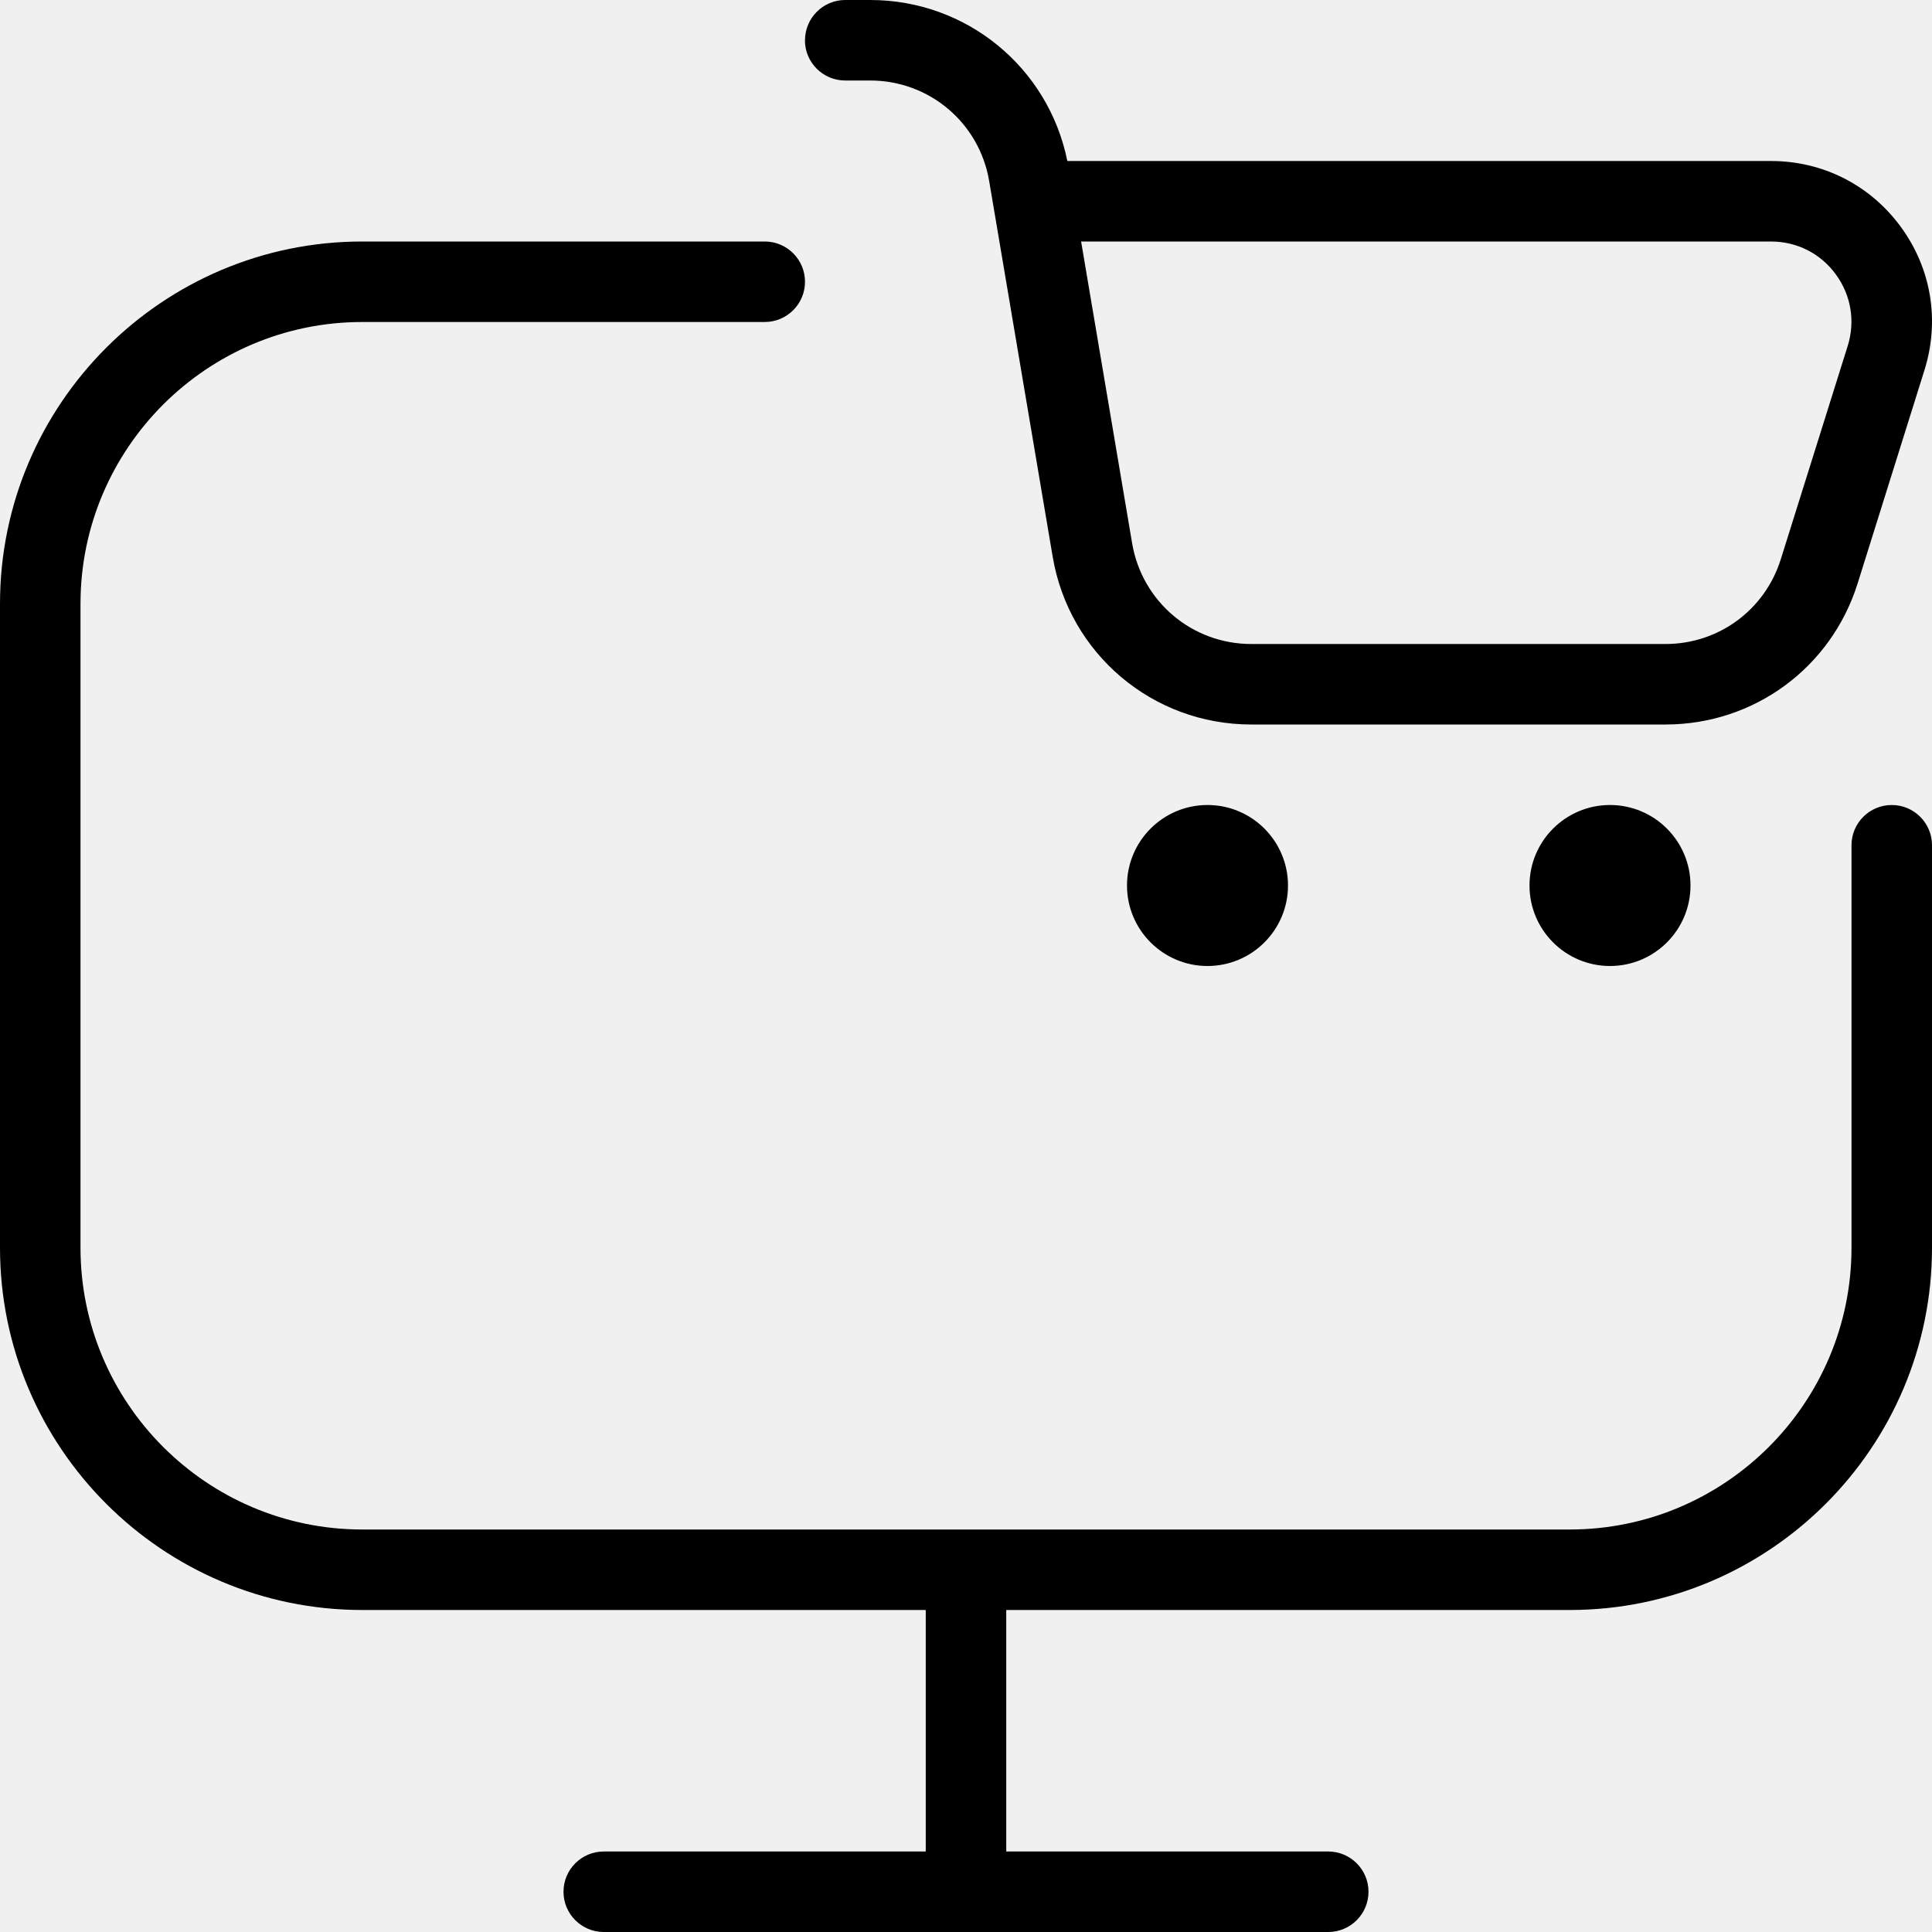
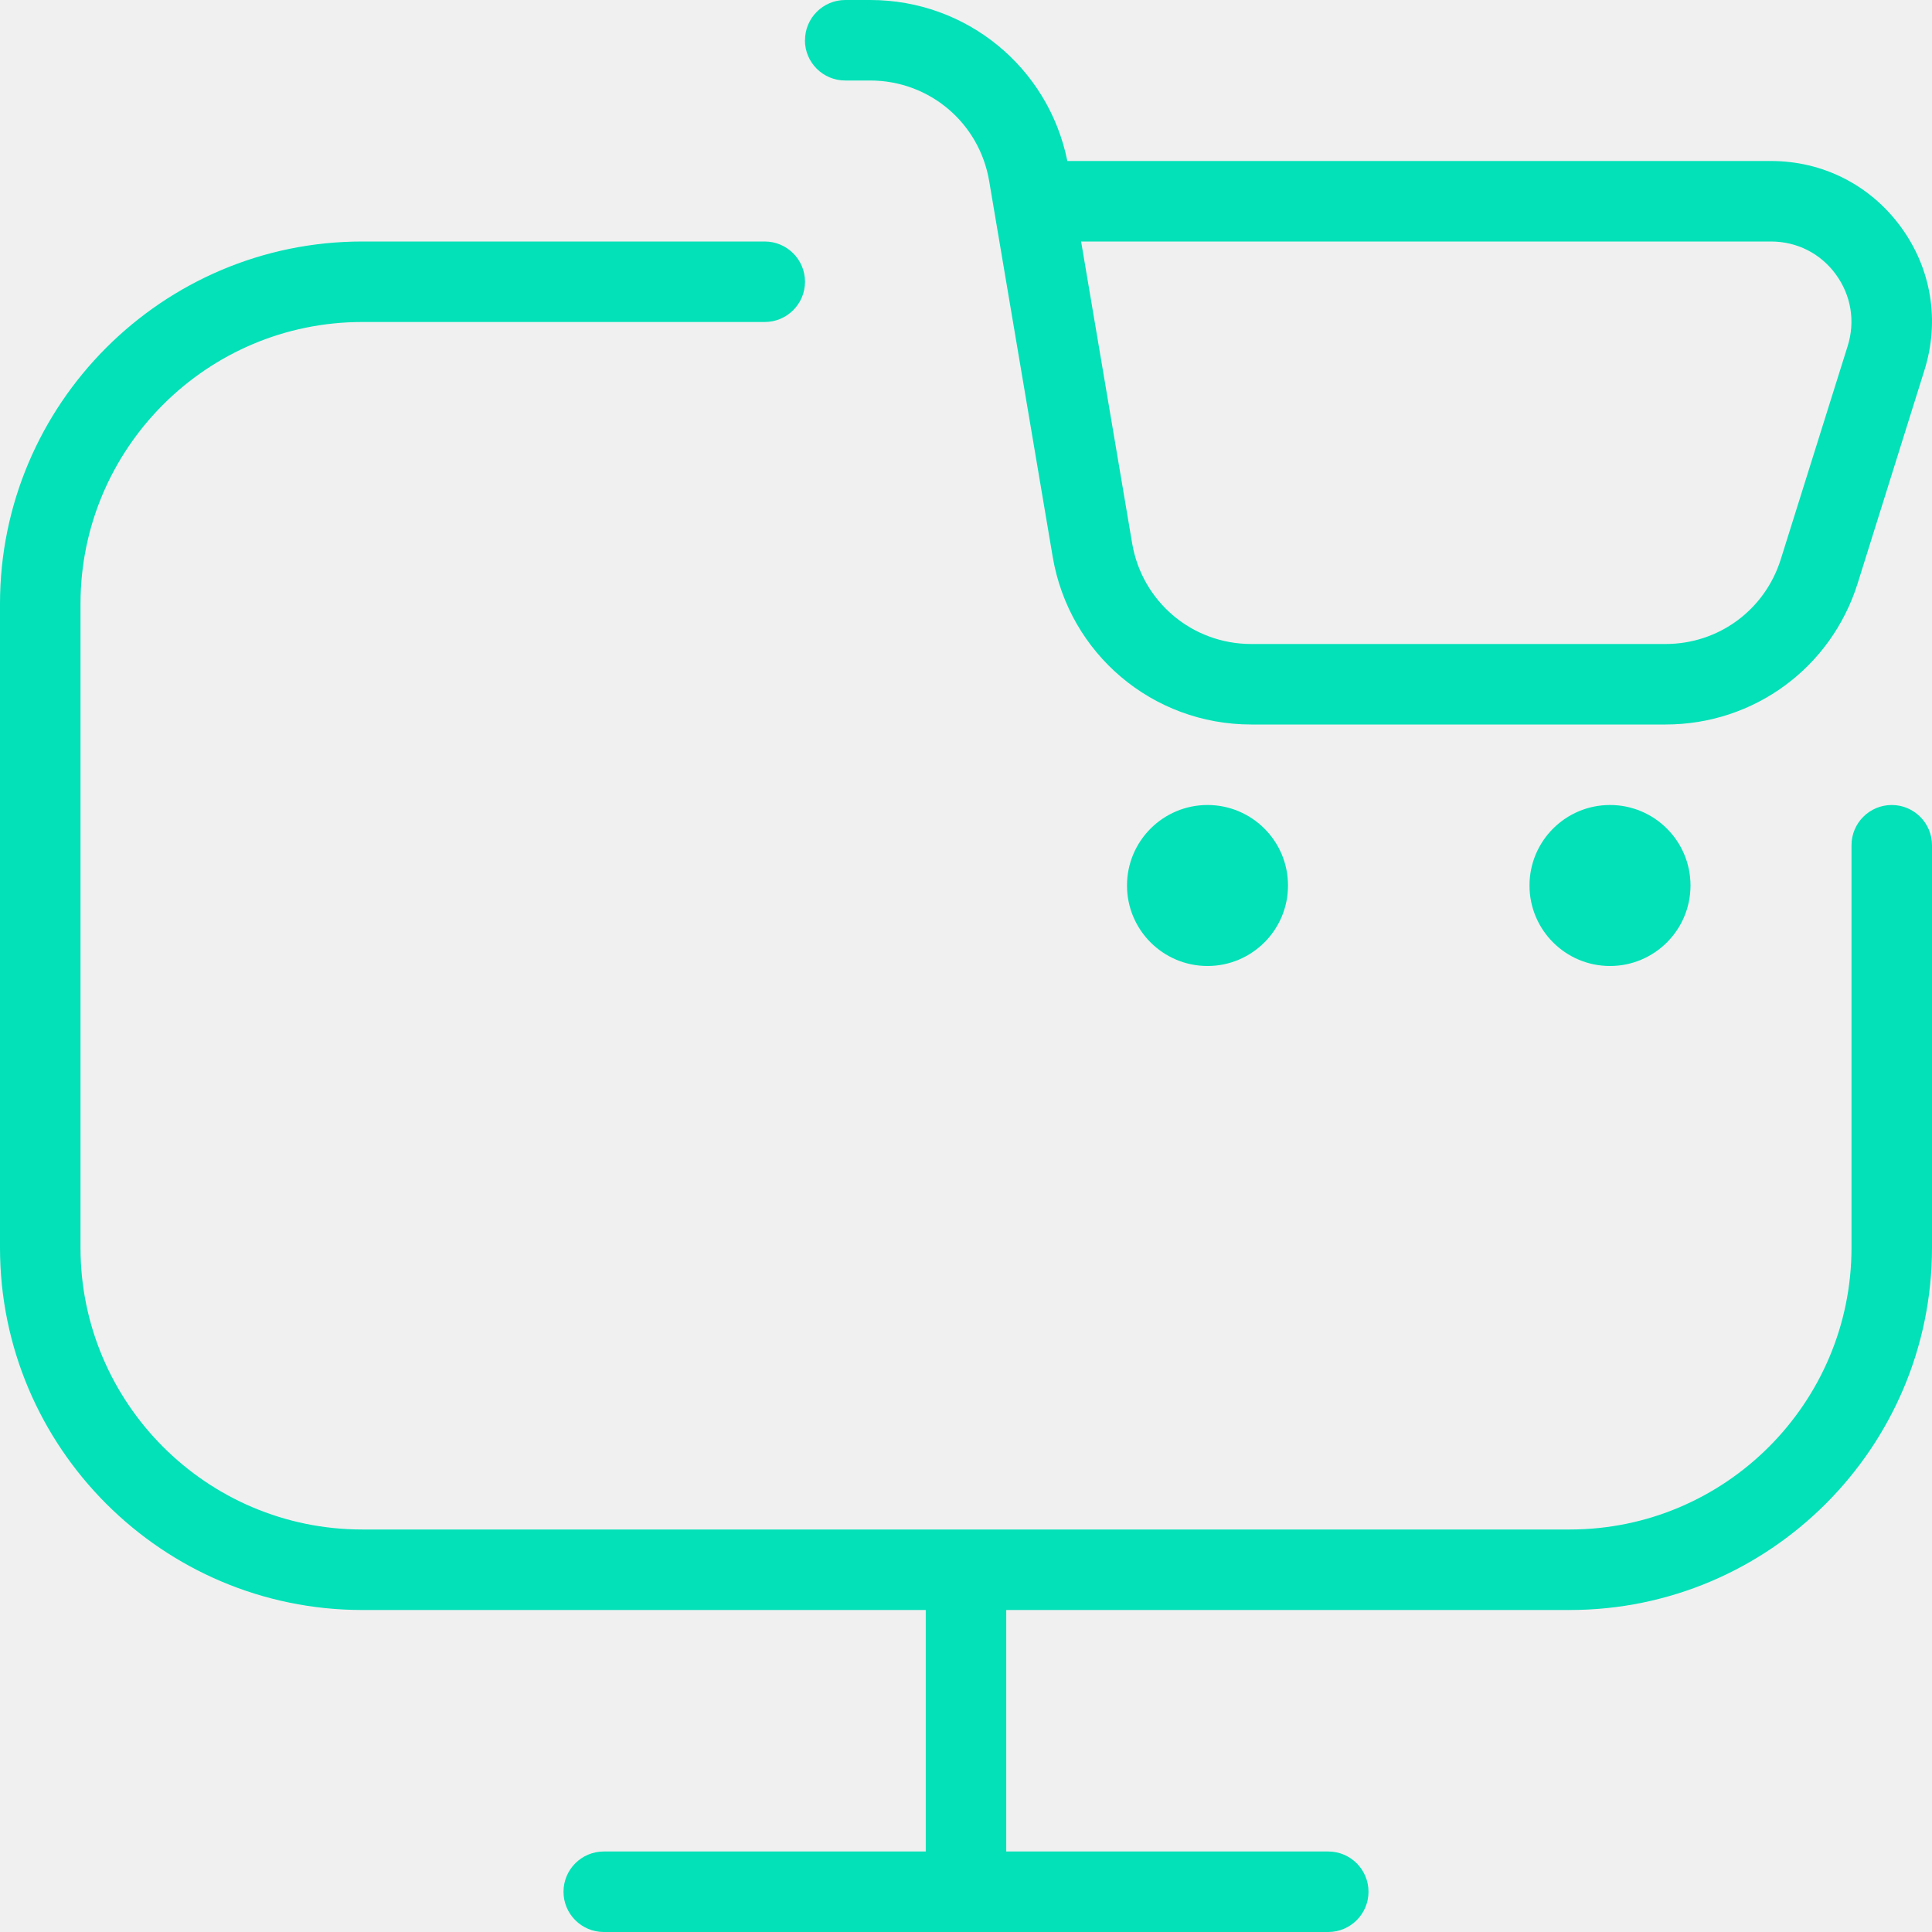
<svg xmlns="http://www.w3.org/2000/svg" width="24" height="24" viewBox="0 0 24 24" fill="none">
  <g clip-path="url(#clip0_15_13402)">
-     <path d="M15 10C15.552 10 16 10.448 16 11C16 11.552 15.552 12 15 12C14.448 12 14 11.552 14 11C14 10.448 14.448 10 15 10ZM19 11C19 11.552 19.448 12 20 12C20.552 12 21 11.552 21 11C21 10.448 20.552 10 20 10C19.448 10 19 10.448 19 11ZM10 0.5C10 0.224 10.224 0 10.5 0H10.81C12.006 0 13.023 0.836 13.259 2H21.999C22.643 2 23.23 2.297 23.611 2.816C23.992 3.335 24.099 3.984 23.906 4.599L23.076 7.248C22.747 8.296 21.788 9 20.69 9H15.543C14.319 9 13.282 8.124 13.077 6.917L12.288 2.25C12.166 1.525 11.544 1 10.809 1H10.499C10.223 1 9.999 0.776 9.999 0.5H10ZM13.43 3L14.064 6.75C14.187 7.474 14.809 8 15.543 8H20.69C21.349 8 21.923 7.578 22.121 6.949L22.952 4.3C23.049 3.992 22.995 3.668 22.805 3.408C22.615 3.148 22.322 3 21.999 3H13.43ZM23.5 10C23.224 10 23 10.224 23 10.5V15.5C23 17.43 21.43 19 19.5 19H4.5C2.57 19 1 17.43 1 15.5V7.5C1 5.57 2.57 4 4.5 4H9.5C9.776 4 10 3.776 10 3.5C10 3.224 9.776 3 9.5 3H4.5C2.019 3 0 5.019 0 7.5V15.5C0 17.981 2.019 20 4.5 20H11.5V23H7.5C7.224 23 7 23.224 7 23.5C7 23.776 7.224 24 7.5 24H16.5C16.776 24 17 23.776 17 23.5C17 23.224 16.776 23 16.5 23H12.5V20H19.5C21.981 20 24 17.981 24 15.5V10.5C24 10.224 23.776 10 23.5 10Z" fill="black" />
+     <path d="M15 10C15.552 10 16 10.448 16 11C16 11.552 15.552 12 15 12C14.448 12 14 11.552 14 11C14 10.448 14.448 10 15 10ZM19 11C19 11.552 19.448 12 20 12C20.552 12 21 11.552 21 11C21 10.448 20.552 10 20 10C19.448 10 19 10.448 19 11ZM10 0.5C10 0.224 10.224 0 10.5 0H10.81C12.006 0 13.023 0.836 13.259 2H21.999C22.643 2 23.23 2.297 23.611 2.816C23.992 3.335 24.099 3.984 23.906 4.599L23.076 7.248C22.747 8.296 21.788 9 20.69 9H15.543C14.319 9 13.282 8.124 13.077 6.917L12.288 2.25C12.166 1.525 11.544 1 10.809 1H10.499C10.223 1 9.999 0.776 9.999 0.5H10ZM13.43 3L14.064 6.75C14.187 7.474 14.809 8 15.543 8H20.69C21.349 8 21.923 7.578 22.121 6.949L22.952 4.3C23.049 3.992 22.995 3.668 22.805 3.408C22.615 3.148 22.322 3 21.999 3H13.43ZM23.5 10C23.224 10 23 10.224 23 10.5V15.5C23 17.43 21.43 19 19.5 19H4.5C2.57 19 1 17.43 1 15.5V7.5C1 5.57 2.57 4 4.5 4H9.5C9.776 4 10 3.776 10 3.5C10 3.224 9.776 3 9.5 3H4.5C2.019 3 0 5.019 0 7.5V15.5C0 17.981 2.019 20 4.5 20H11.5V23H7.5C7.224 23 7 23.224 7 23.5C7 23.776 7.224 24 7.5 24H16.5C16.776 24 17 23.776 17 23.5C17 23.224 16.776 23 16.5 23H12.5V20H19.5C21.981 20 24 17.981 24 15.5V10.5C24 10.224 23.776 10 23.5 10Z" fill="#02E1B8" />
  </g>
  <defs>
    <clipPath id="clip0_15_13402">
      <rect width="24" height="24" fill="white" />
    </clipPath>
  </defs>
</svg>
